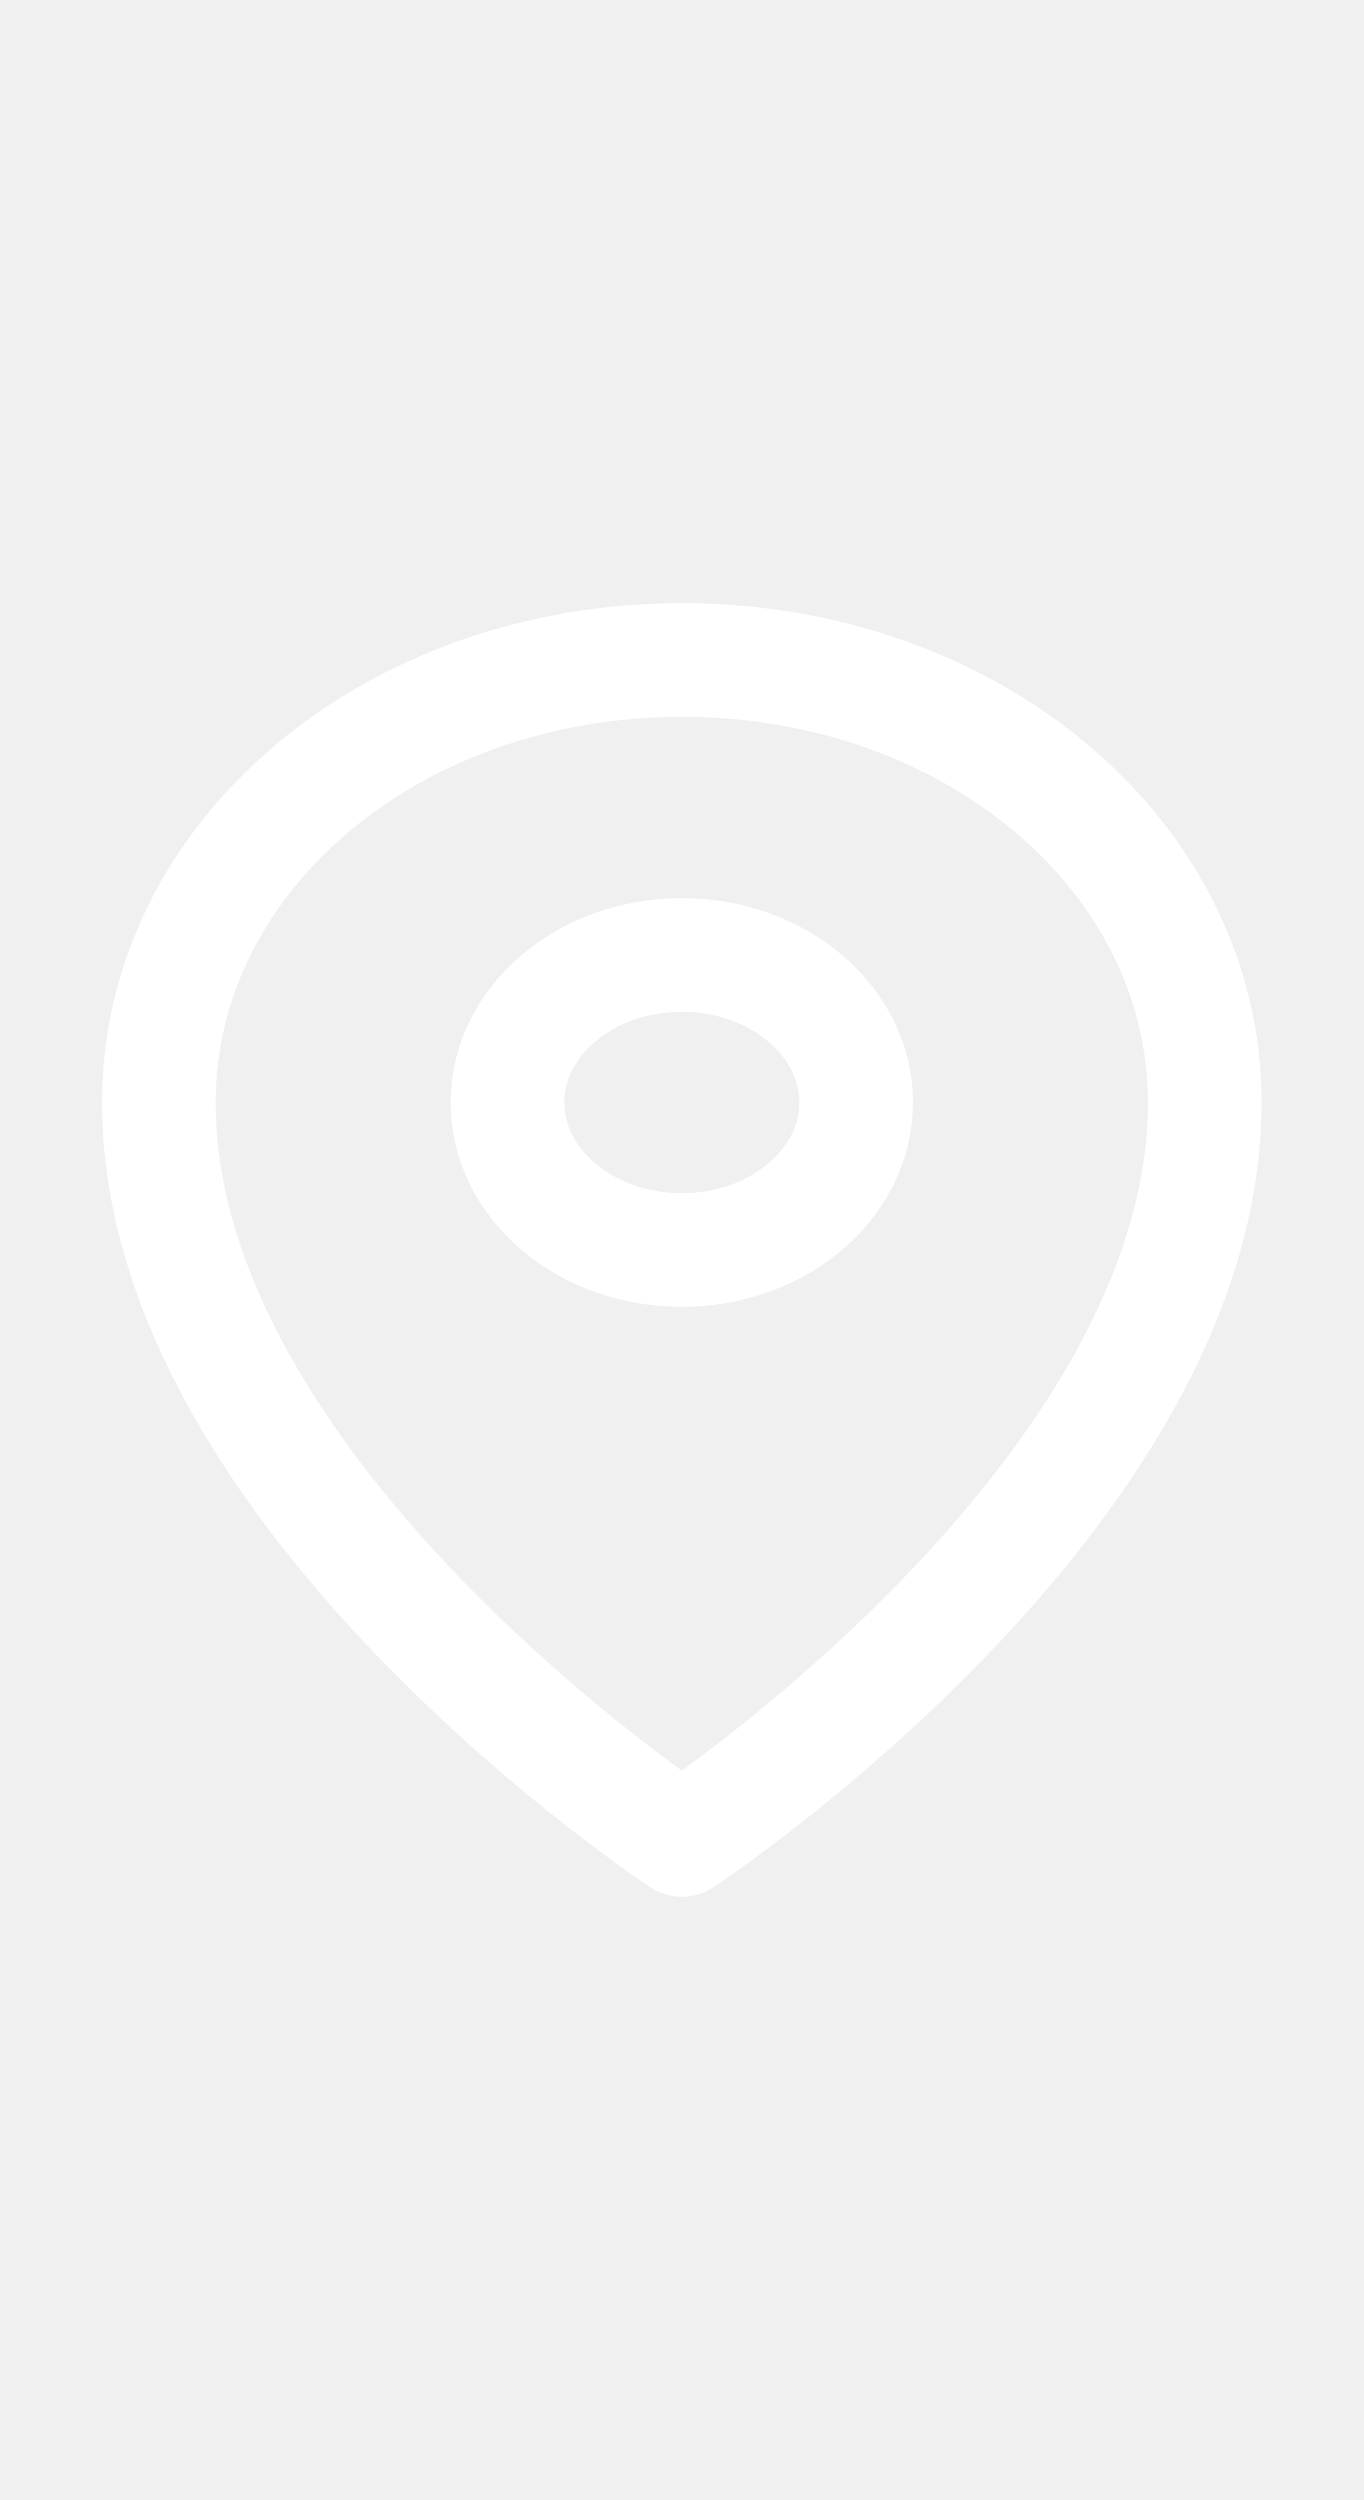
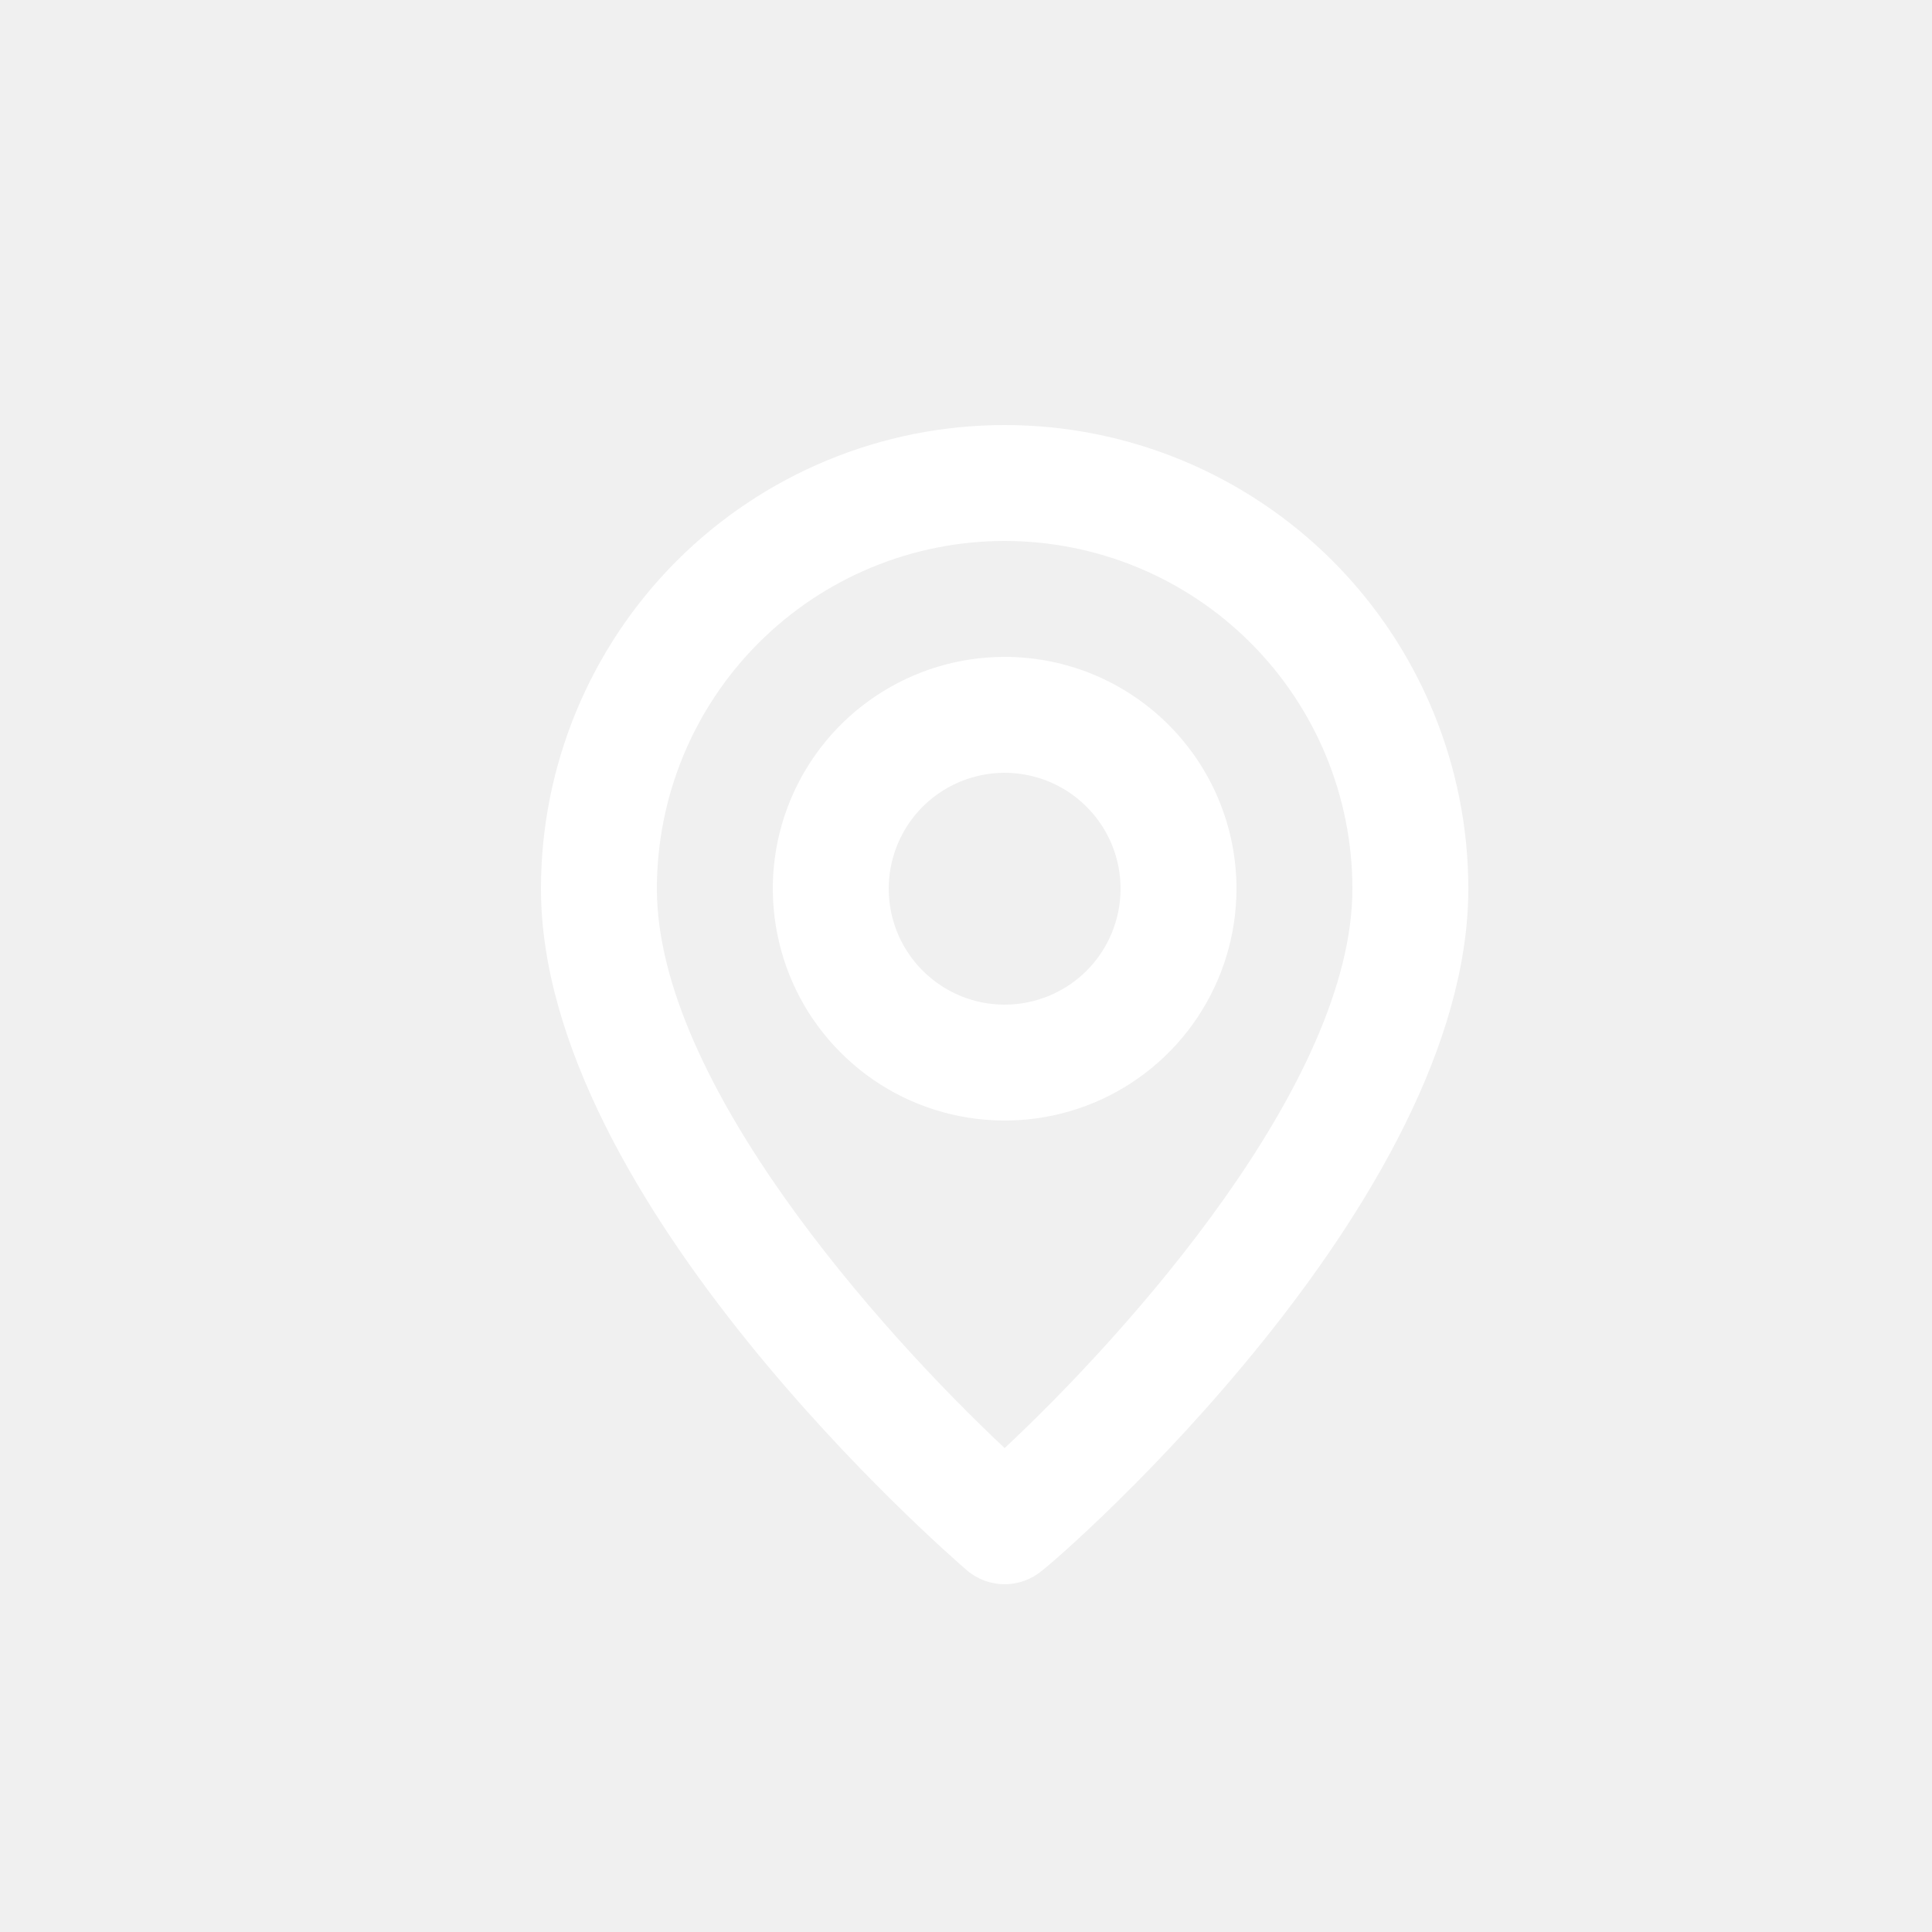
- <svg xmlns="http://www.w3.org/2000/svg" width="12" height="22" viewBox="0 0 12 22" fill="none">
-   <path d="M10.602 9.702C10.602 13.163 6 16.192 6 16.192C6 16.192 1.398 13.163 1.398 9.702C1.398 7.538 3.443 5.808 6 5.808C8.557 5.808 10.602 7.538 10.602 9.702Z" stroke="white" stroke-miterlimit="10" stroke-linejoin="round" />
-   <path d="M6 11C6.847 11 7.534 10.419 7.534 9.702C7.534 8.985 6.847 8.404 6 8.404C5.153 8.404 4.466 8.985 4.466 9.702C4.466 10.419 5.153 11 6 11Z" stroke="white" stroke-miterlimit="10" stroke-linejoin="round" />
+ <svg xmlns="http://www.w3.org/2000/svg" width="25" height="25" viewBox="0 0 25 25" fill="none">
+   <path d="M13 5.5C11.409 5.5 9.883 6.132 8.757 7.257C7.632 8.383 7 9.909 7 11.5C7 15.55 12.287 20.125 12.512 20.32C12.648 20.436 12.821 20.5 13 20.5C13.179 20.5 13.352 20.436 13.488 20.32C13.75 20.125 19 15.55 19 11.5C19 9.909 18.368 8.383 17.243 7.257C16.117 6.132 14.591 5.5 13 5.5V5.5ZM13 18.738C11.402 17.238 8.5 14.005 8.5 11.5C8.5 10.306 8.974 9.162 9.818 8.318C10.662 7.474 11.806 7 13 7C14.194 7 15.338 7.474 16.182 8.318C17.026 9.162 17.5 10.306 17.5 11.5C17.5 14.005 14.598 17.245 13 18.738ZM13 8.5C12.407 8.5 11.827 8.676 11.333 9.006C10.84 9.335 10.455 9.804 10.228 10.352C10.001 10.9 9.942 11.503 10.058 12.085C10.173 12.667 10.459 13.202 10.879 13.621C11.298 14.041 11.833 14.327 12.415 14.442C12.997 14.558 13.6 14.499 14.148 14.272C14.696 14.045 15.165 13.66 15.494 13.167C15.824 12.673 16 12.093 16 11.5C16 10.704 15.684 9.941 15.121 9.379C14.559 8.816 13.796 8.5 13 8.5ZM13 13C12.703 13 12.413 12.912 12.167 12.747C11.92 12.582 11.728 12.348 11.614 12.074C11.501 11.8 11.471 11.498 11.529 11.207C11.587 10.916 11.73 10.649 11.939 10.439C12.149 10.23 12.416 10.087 12.707 10.029C12.998 9.971 13.3 10.001 13.574 10.114C13.848 10.228 14.082 10.42 14.247 10.667C14.412 10.913 14.5 11.203 14.5 11.5C14.5 11.898 14.342 12.279 14.061 12.561C13.779 12.842 13.398 13 13 13Z" fill="white" />
</svg>
